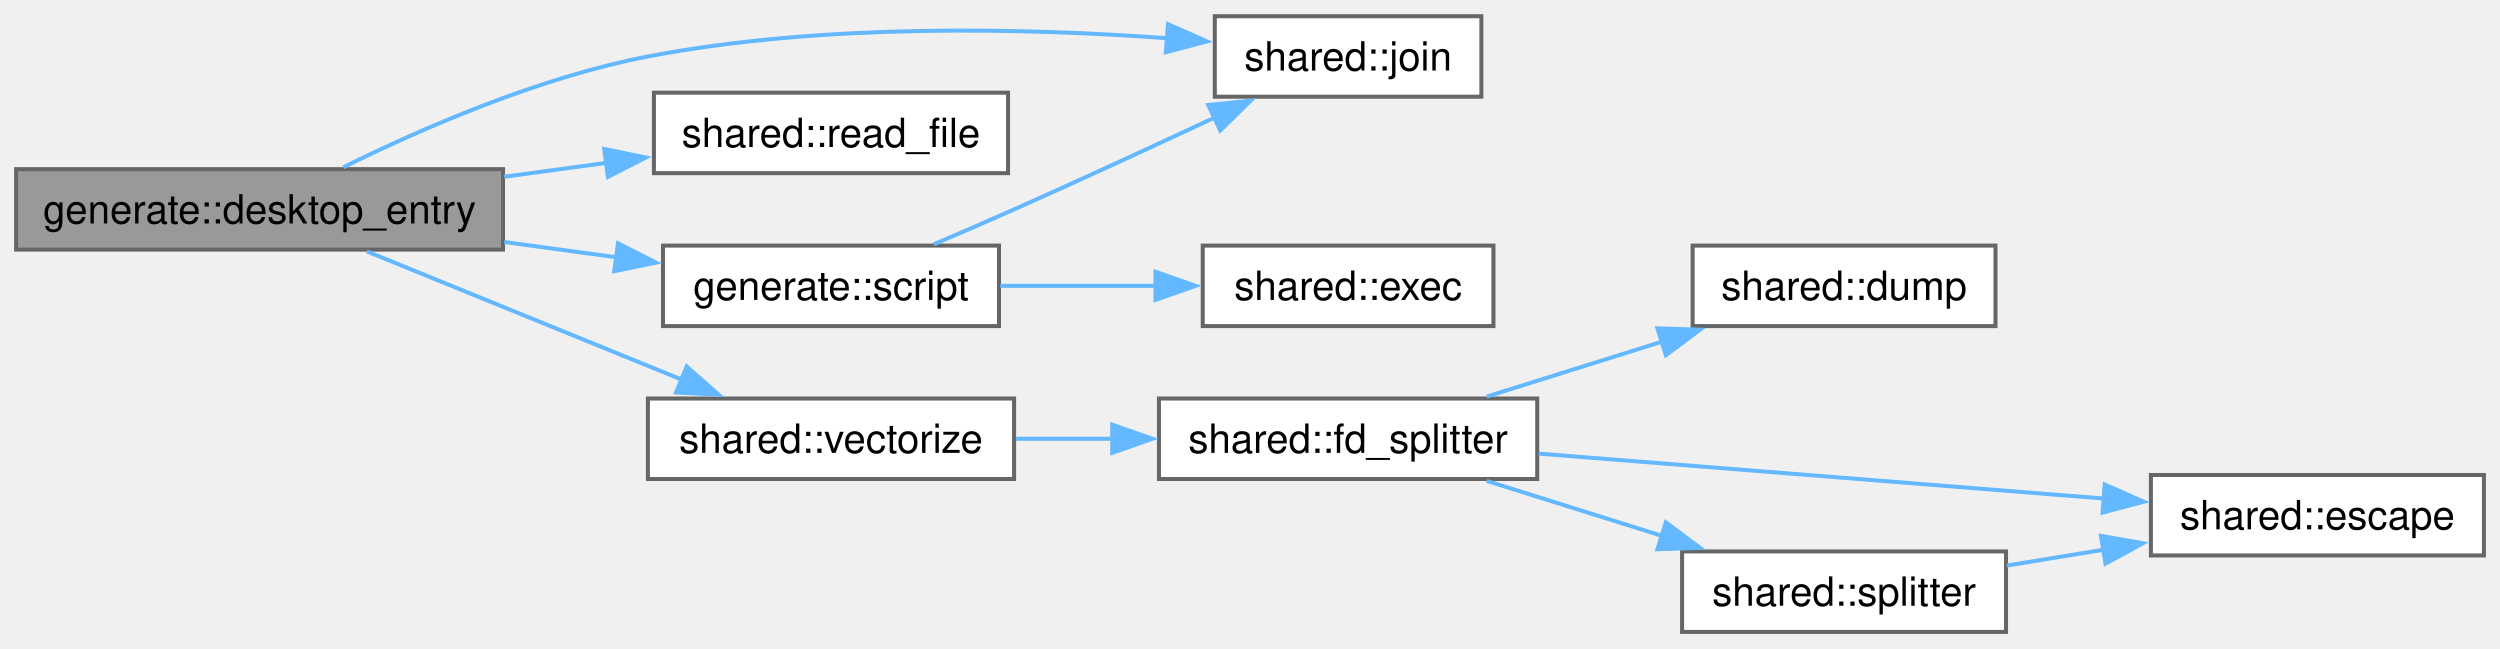
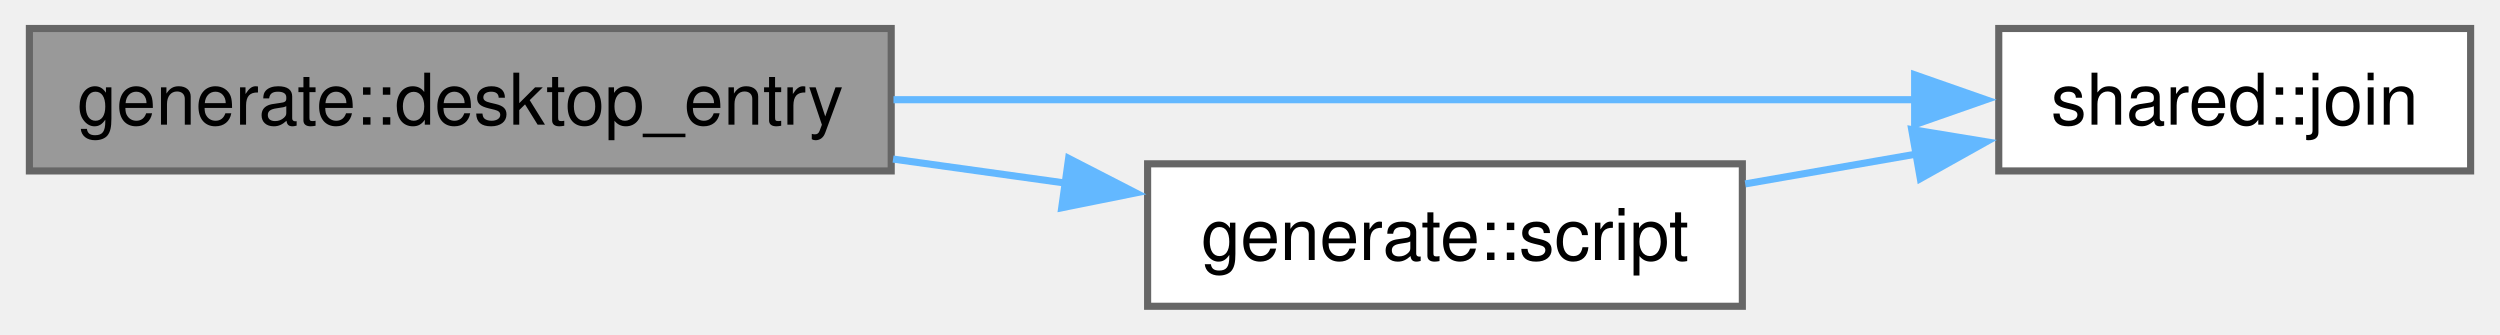
- <svg xmlns="http://www.w3.org/2000/svg" xmlns:xlink="http://www.w3.org/1999/xlink" width="621pt" height="161pt" viewBox="0.00 0.00 621.25 161.00">
-   <g id="graph0" class="graph" transform="scale(1 1) rotate(0) translate(4 157)">
+ <svg xmlns="http://www.w3.org/2000/svg" xmlns:xlink="http://www.w3.org/1999/xlink" width="351pt" height="47pt" viewBox="0.00 0.00 350.75 47.00">
+   <g id="graph0" class="graph" transform="scale(1 1) rotate(0) translate(4 43)">
    <g id="Node000001" class="node">
      <g id="a_Node000001">
        <a xlink:title="Generate a desktop file for the sandbox.">
-           <polygon fill="#999999" stroke="#666666" points="121,-115 0,-115 0,-95 121,-95 121,-115" />
-           <text text-anchor="middle" x="60.5" y="-101.5" font-family="Helvetica,sans-Serif" font-size="10.00">generate::desktop_entry</text>
+           <polygon fill="#999999" stroke="#666666" points="121,-39 0,-39 0,-19 121,-19 121,-39" />
+           <text text-anchor="middle" x="60.5" y="-25.5" font-family="Helvetica,sans-Serif" font-size="10.00">generate::desktop_entry</text>
        </a>
      </g>
    </g>
    <g id="Node000002" class="node">
      <g id="a_Node000002">
        <a xlink:href="namespaceshared.html#a2f7cb04abbe01ba7193f2d2a6d520355" target="_top" xlink:title="Join a vector into a string.">
-           <polygon fill="white" stroke="#666666" points="364.12,-153 297.88,-153 297.88,-133 364.12,-133 364.12,-153" />
-           <text text-anchor="middle" x="331" y="-139.5" font-family="Helvetica,sans-Serif" font-size="10.00">shared::join</text>
+           <polygon fill="white" stroke="#666666" points="342.75,-39 276.5,-39 276.5,-19 342.75,-19 342.75,-39" />
+           <text text-anchor="middle" x="309.62" y="-25.5" font-family="Helvetica,sans-Serif" font-size="10.00">shared::join</text>
        </a>
      </g>
    </g>
    <g id="edge1_Node000001_Node000002" class="edge">
      <g id="a_edge1_Node000001_Node000002">
        <a xlink:title=" ">
-           <path fill="none" stroke="#63b8ff" d="M81.32,-115.47C100.18,-124.8 129.66,-137.76 157,-143 200.33,-151.3 250.9,-150.08 286.13,-147.53" />
-           <polygon fill="#63b8ff" stroke="#63b8ff" points="286.25,-151.03 295.94,-146.74 285.7,-144.05 286.25,-151.03" />
+           <path fill="none" stroke="#63b8ff" d="M121.32,-29C165.56,-29 224.81,-29 264.73,-29" />
+           <polygon fill="#63b8ff" stroke="#63b8ff" points="264.69,-32.5 274.69,-29 264.69,-25.5 264.69,-32.5" />
        </a>
      </g>
    </g>
    <g id="Node000003" class="node">
      <g id="a_Node000003">
-         <a xlink:href="namespaceshared.html#afac154f1bef460ef6f24705f6c033f37" target="_top" xlink:title="Read a file.">
-           <polygon fill="white" stroke="#666666" points="246.5,-134 158.5,-134 158.5,-114 246.5,-114 246.5,-134" />
-           <text text-anchor="middle" x="202.5" y="-120.5" font-family="Helvetica,sans-Serif" font-size="10.00">shared::read_file</text>
+         <a xlink:href="namespacegenerate.html#a67b94cdd53f264ff45e467ce97cd44d4" target="_top" xlink:title="Generate a script for the sandbox.">
+           <polygon fill="white" stroke="#666666" points="240.5,-20 157,-20 157,0 240.5,0 240.5,-20" />
+           <text text-anchor="middle" x="198.75" y="-6.5" font-family="Helvetica,sans-Serif" font-size="10.00">generate::script</text>
        </a>
      </g>
    </g>
    <g id="edge2_Node000001_Node000003" class="edge">
      <g id="a_edge2_Node000001_Node000003">
        <a xlink:title=" ">
-           <path fill="none" stroke="#63b8ff" d="M121.28,-113.11C129.76,-114.26 138.45,-115.44 146.83,-116.58" />
-           <polygon fill="#63b8ff" stroke="#63b8ff" points="146.13,-120.02 156.51,-117.89 147.07,-113.08 146.13,-120.02" />
+           <path fill="none" stroke="#63b8ff" d="M121.26,-20.67C129.33,-19.54 137.56,-18.39 145.49,-17.29" />
+           <polygon fill="#63b8ff" stroke="#63b8ff" points="145.91,-20.76 155.33,-15.92 144.94,-13.83 145.91,-20.76" />
        </a>
      </g>
    </g>
-     <g id="Node000004" class="node">
-       <g id="a_Node000004">
-         <a xlink:href="namespacegenerate.html#a67b94cdd53f264ff45e467ce97cd44d4" target="_top" xlink:title="Generate a script for the sandbox.">
-           <polygon fill="white" stroke="#666666" points="244.25,-96 160.75,-96 160.75,-76 244.25,-76 244.25,-96" />
-           <text text-anchor="middle" x="202.5" y="-82.5" font-family="Helvetica,sans-Serif" font-size="10.00">generate::script</text>
-         </a>
-       </g>
-     </g>
-     <g id="edge3_Node000001_Node000004" class="edge">
-       <g id="a_edge3_Node000001_Node000004">
+     <g id="edge3_Node000003_Node000002" class="edge">
+       <g id="a_edge3_Node000003_Node000002">
        <a xlink:title=" ">
-           <path fill="none" stroke="#63b8ff" d="M121.28,-96.89C130.58,-95.62 140.13,-94.33 149.25,-93.09" />
-           <polygon fill="#63b8ff" stroke="#63b8ff" points="149.58,-96.58 159.01,-91.77 148.63,-89.64 149.58,-96.58" />
-         </a>
-       </g>
-     </g>
-     <g id="Node000006" class="node">
-       <g id="a_Node000006">
-         <a xlink:href="namespaceshared.html#ae5d42a7f6819f149991304227a611c78" target="_top" xlink:title="A Blocking Parser that splits the output into a vector.">
-           <polygon fill="white" stroke="#666666" points="248,-58 157,-58 157,-38 248,-38 248,-58" />
-           <text text-anchor="middle" x="202.5" y="-44.5" font-family="Helvetica,sans-Serif" font-size="10.00">shared::vectorize</text>
-         </a>
-       </g>
-     </g>
-     <g id="edge6_Node000001_Node000006" class="edge">
-       <g id="a_edge6_Node000001_Node000006">
-         <a xlink:title=" ">
-           <path fill="none" stroke="#63b8ff" d="M87.18,-94.55C109.18,-85.59 141.11,-72.59 165.64,-62.6" />
-           <polygon fill="#63b8ff" stroke="#63b8ff" points="166.64,-65.97 174.58,-58.96 164,-59.49 166.64,-65.97" />
-         </a>
-       </g>
-     </g>
-     <g id="edge5_Node000004_Node000002" class="edge">
-       <g id="a_edge5_Node000004_Node000002">
-         <a xlink:title=" ">
-           <path fill="none" stroke="#63b8ff" d="M228.04,-96.32C234.55,-99.1 241.55,-102.13 248,-105 264.5,-112.34 282.73,-120.76 297.81,-127.81" />
-           <polygon fill="#63b8ff" stroke="#63b8ff" points="296.25,-130.94 306.79,-132.01 299.22,-124.6 296.25,-130.94" />
-         </a>
-       </g>
-     </g>
-     <g id="Node000005" class="node">
-       <g id="a_Node000005">
-         <a xlink:href="namespaceshared.html#aa381bd3e7caf6ab85ad8d8518fd4adf2" target="_top" xlink:title="Execute stuff.">
-           <polygon fill="white" stroke="#666666" points="367.12,-96 294.88,-96 294.88,-76 367.12,-76 367.12,-96" />
-           <text text-anchor="middle" x="331" y="-82.5" font-family="Helvetica,sans-Serif" font-size="10.00">shared::exec</text>
-         </a>
-       </g>
-     </g>
-     <g id="edge4_Node000004_Node000005" class="edge">
-       <g id="a_edge4_Node000004_Node000005">
-         <a xlink:title=" ">
-           <path fill="none" stroke="#63b8ff" d="M244.57,-86C256.94,-86 270.61,-86 283.32,-86" />
-           <polygon fill="#63b8ff" stroke="#63b8ff" points="283.14,-89.5 293.14,-86 283.14,-82.5 283.14,-89.5" />
-         </a>
-       </g>
-     </g>
-     <g id="Node000007" class="node">
-       <g id="a_Node000007">
-         <a xlink:href="namespaceshared.html#a9ed709af90ab0108e5c3a8afdd3e7042" target="_top" xlink:title="Split the contents of an FD.">
-           <polygon fill="white" stroke="#666666" points="378,-58 284,-58 284,-38 378,-38 378,-58" />
-           <text text-anchor="middle" x="331" y="-44.5" font-family="Helvetica,sans-Serif" font-size="10.00">shared::fd_splitter</text>
-         </a>
-       </g>
-     </g>
-     <g id="edge7_Node000006_Node000007" class="edge">
-       <g id="a_edge7_Node000006_Node000007">
-         <a xlink:title=" ">
-           <path fill="none" stroke="#63b8ff" d="M248.46,-48C256.27,-48 264.5,-48 272.6,-48" />
-           <polygon fill="#63b8ff" stroke="#63b8ff" points="272.39,-51.5 282.39,-48 272.39,-44.5 272.39,-51.5" />
-         </a>
-       </g>
-     </g>
-     <g id="Node000008" class="node">
-       <g id="a_Node000008">
-         <a xlink:href="namespaceshared.html#a80f3b59804700742a5a0c6ea15bf24f9" target="_top" xlink:title="A Blocking Parser that returns the output in a single string.">
-           <polygon fill="white" stroke="#666666" points="491.88,-96 416.62,-96 416.62,-76 491.88,-76 491.88,-96" />
-           <text text-anchor="middle" x="454.25" y="-82.5" font-family="Helvetica,sans-Serif" font-size="10.00">shared::dump</text>
-         </a>
-       </g>
-     </g>
-     <g id="edge8_Node000007_Node000008" class="edge">
-       <g id="a_edge8_Node000007_Node000008">
-         <a xlink:title=" ">
-           <path fill="none" stroke="#63b8ff" d="M365.45,-58.48C378.97,-62.72 394.76,-67.67 409.19,-72.19" />
-           <polygon fill="#63b8ff" stroke="#63b8ff" points="407.87,-75.45 418.46,-75.1 409.97,-68.77 407.87,-75.45" />
-         </a>
-       </g>
-     </g>
-     <g id="Node000009" class="node">
-       <g id="a_Node000009">
-         <a xlink:href="namespaceshared.html#a6282d0d8d2ab3f70038d7428729c15ca" target="_top" xlink:title="Escape a string.">
-           <polygon fill="white" stroke="#666666" points="613.25,-39 530.5,-39 530.5,-19 613.25,-19 613.25,-39" />
-           <text text-anchor="middle" x="571.88" y="-25.5" font-family="Helvetica,sans-Serif" font-size="10.00">shared::escape</text>
-         </a>
-       </g>
-     </g>
-     <g id="edge9_Node000007_Node000009" class="edge">
-       <g id="a_edge9_Node000007_Node000009">
-         <a xlink:title=" ">
-           <path fill="none" stroke="#63b8ff" d="M378.34,-44.31C418.65,-41.11 477,-36.47 518.88,-33.14" />
-           <polygon fill="#63b8ff" stroke="#63b8ff" points="519.03,-36.63 528.72,-32.35 518.48,-29.66 519.03,-36.63" />
-         </a>
-       </g>
-     </g>
-     <g id="Node000010" class="node">
-       <g id="a_Node000010">
-         <a xlink:href="namespaceshared.html#a690cc836408825d804377522d9d99a07" target="_top" xlink:title="Split a string.">
-           <polygon fill="white" stroke="#666666" points="494.5,-20 414,-20 414,0 494.5,0 494.5,-20" />
-           <text text-anchor="middle" x="454.25" y="-6.5" font-family="Helvetica,sans-Serif" font-size="10.00">shared::splitter</text>
-         </a>
-       </g>
-     </g>
-     <g id="edge10_Node000007_Node000010" class="edge">
-       <g id="a_edge10_Node000007_Node000010">
-         <a xlink:title=" ">
-           <path fill="none" stroke="#63b8ff" d="M365.45,-37.52C378.97,-33.28 394.76,-28.33 409.19,-23.81" />
-           <polygon fill="#63b8ff" stroke="#63b8ff" points="409.97,-27.23 418.46,-20.9 407.87,-20.55 409.97,-27.23" />
-         </a>
-       </g>
-     </g>
-     <g id="edge11_Node000010_Node000009" class="edge">
-       <g id="a_edge11_Node000010_Node000009">
-         <a xlink:title=" ">
-           <path fill="none" stroke="#63b8ff" d="M494.72,-16.49C502.46,-17.76 510.68,-19.11 518.76,-20.44" />
-           <polygon fill="#63b8ff" stroke="#63b8ff" points="518.08,-23.87 528.52,-22.04 519.22,-16.96 518.08,-23.87" />
+           <path fill="none" stroke="#63b8ff" d="M240.91,-17.18C248.76,-18.55 257,-19.99 264.93,-21.37" />
+           <polygon fill="#63b8ff" stroke="#63b8ff" points="264.28,-24.81 274.74,-23.09 265.49,-17.92 264.28,-24.81" />
        </a>
      </g>
    </g>
  </g>
</svg>
